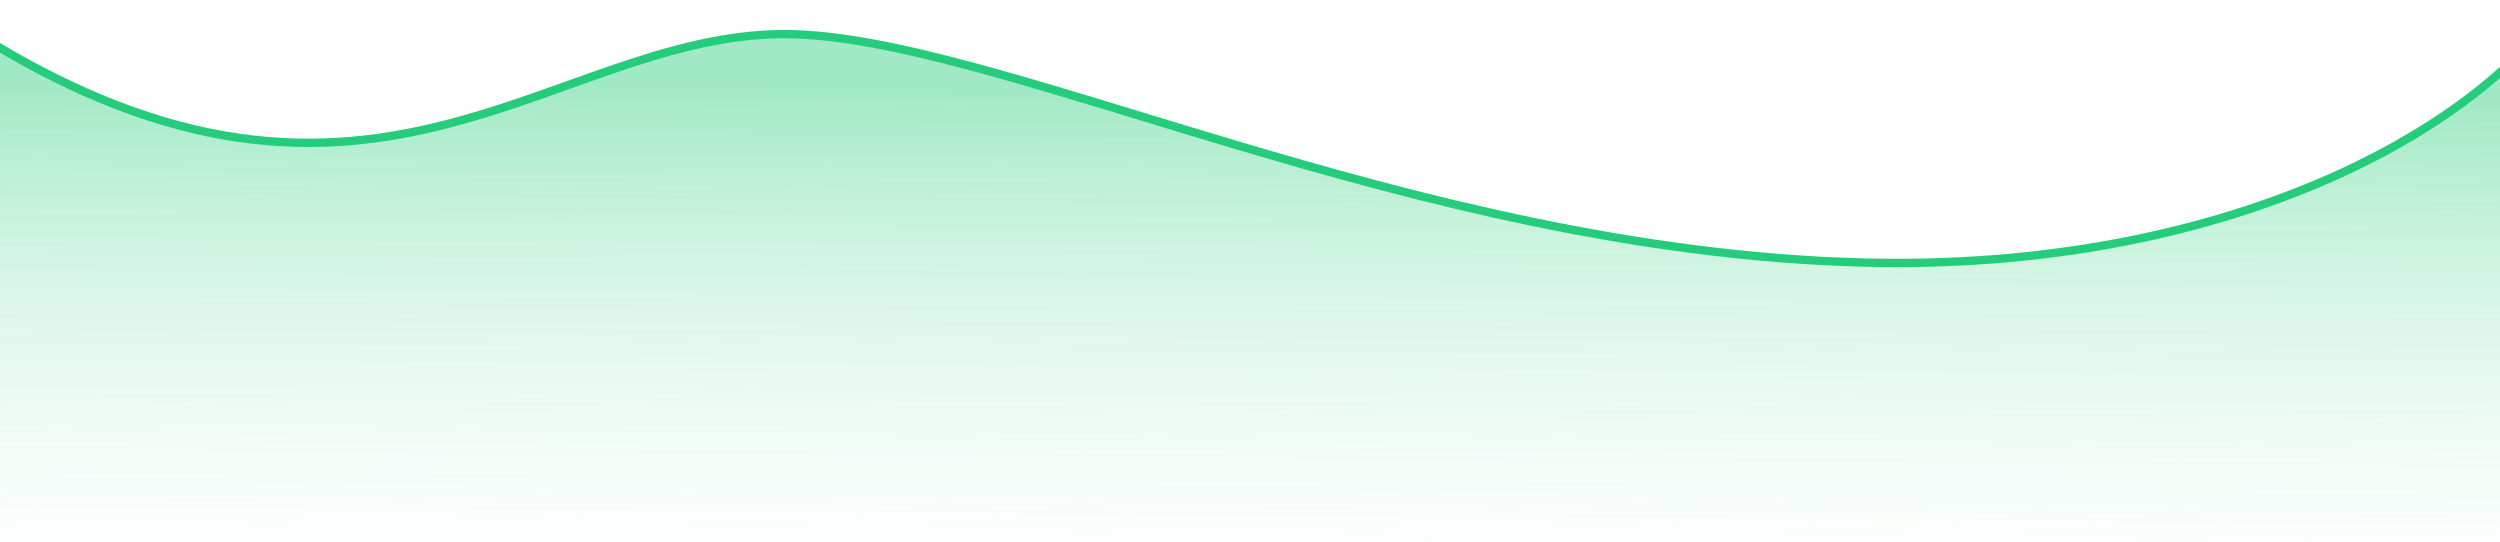
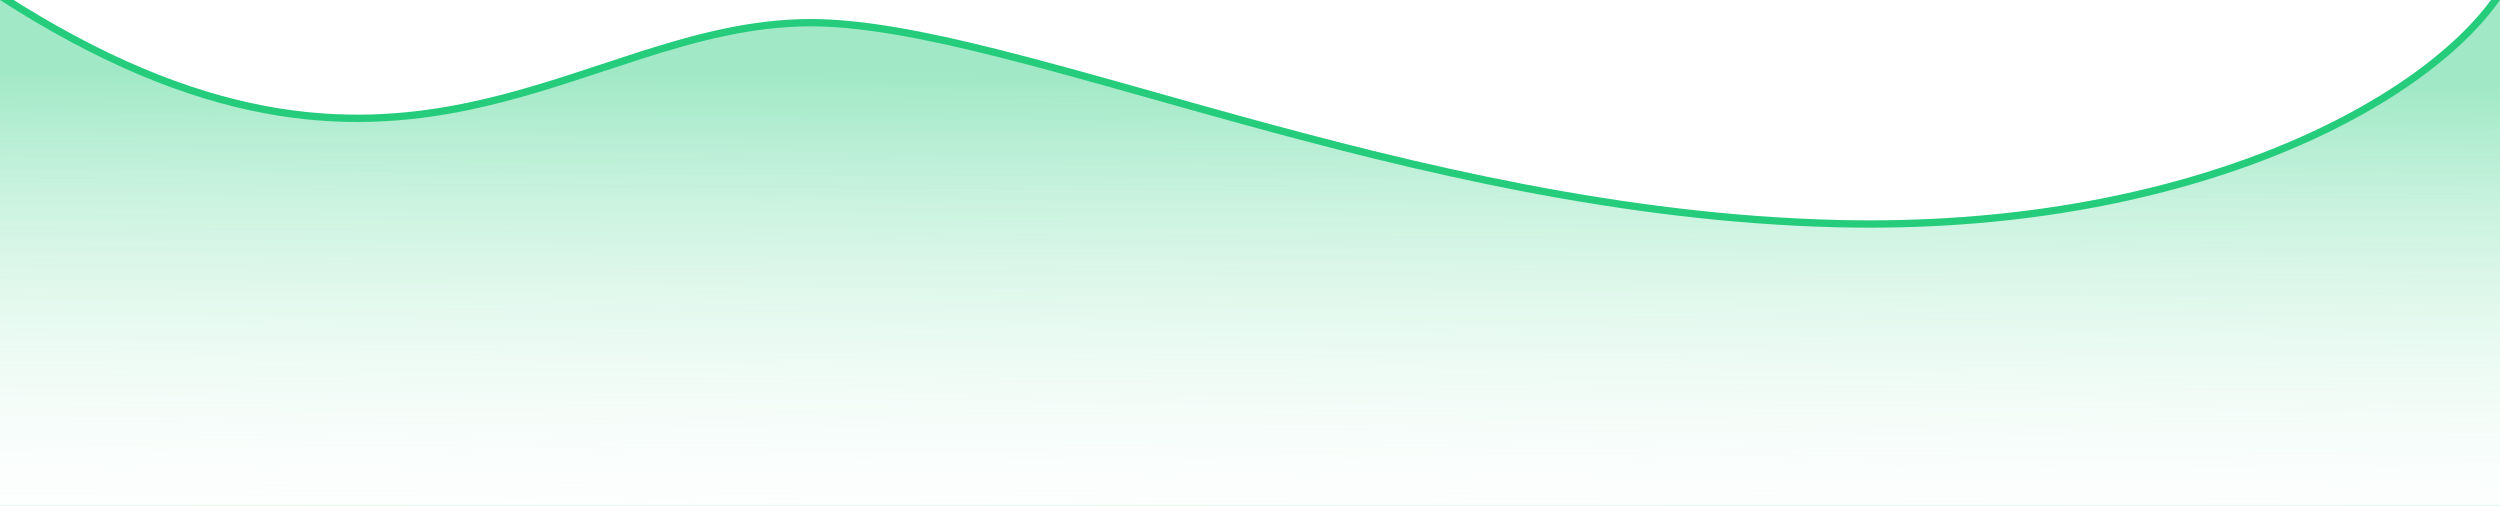
- <svg xmlns="http://www.w3.org/2000/svg" width="300" height="65" viewBox="0 0 300 65" fill="none">
-   <path d="M-7.5 68.5V0.954C4.847 9.436 15.533 13.945 25.072 15.907C34.816 17.912 43.336 17.254 51.172 15.49C57.209 14.131 62.856 12.111 68.326 10.153C69.939 9.576 71.537 9.004 73.124 8.457C80.115 6.046 86.933 4.094 94.162 4.094C100.412 4.094 108.207 5.701 117.269 8.156C123.306 9.792 129.878 11.797 136.907 13.941C140.426 15.014 144.06 16.122 147.798 17.237C170.184 23.911 196.241 30.779 223.448 31.5C245.225 32.077 263.742 28.088 278.049 22.052C291.509 16.373 301.273 8.867 306.5 1.617V68.5H-7.5Z" fill="url(#paint0_linear_2313_1922)" stroke="#25CC7C" />
+ <svg xmlns="http://www.w3.org/2000/svg" width="341" height="69" viewBox="0 0 341 69" fill="none">
+   <path d="M-0.5 69V69.5H0H341H341.5V69V0V-1.587L340.59 -0.287C335.387 7.15 324.628 15.139 309.267 21.125C293.919 27.107 274.017 31.074 250.578 30.5C221.266 29.783 193.165 22.946 168.945 16.276C164.914 15.166 160.988 14.059 157.182 12.987C149.563 10.84 142.422 8.828 135.872 7.189C126.052 4.73 117.503 3.094 110.595 3.094C102.594 3.094 95.08 5.09 87.492 7.508C85.75 8.063 84.006 8.639 82.25 9.22C76.339 11.173 70.305 13.168 63.836 14.513C47.119 17.989 27.524 17.118 0.271 -0.42L-0.5 -0.916V0V69Z" fill="url(#paint0_linear_2547_2365)" stroke="#25CC7C" />
  <defs>
-     <linearGradient id="paint0_linear_2313_1922" x1="149.5" y1="11" x2="149" y2="79.5" gradientUnits="userSpaceOnUse">
+     <linearGradient id="paint0_linear_2547_2365" x1="170.5" y1="11" x2="170.038" y2="79.501" gradientUnits="userSpaceOnUse">
      <stop stop-color="#25CC7C" stop-opacity="0.43" />
      <stop offset="1" stop-color="white" stop-opacity="0" />
    </linearGradient>
  </defs>
</svg>
